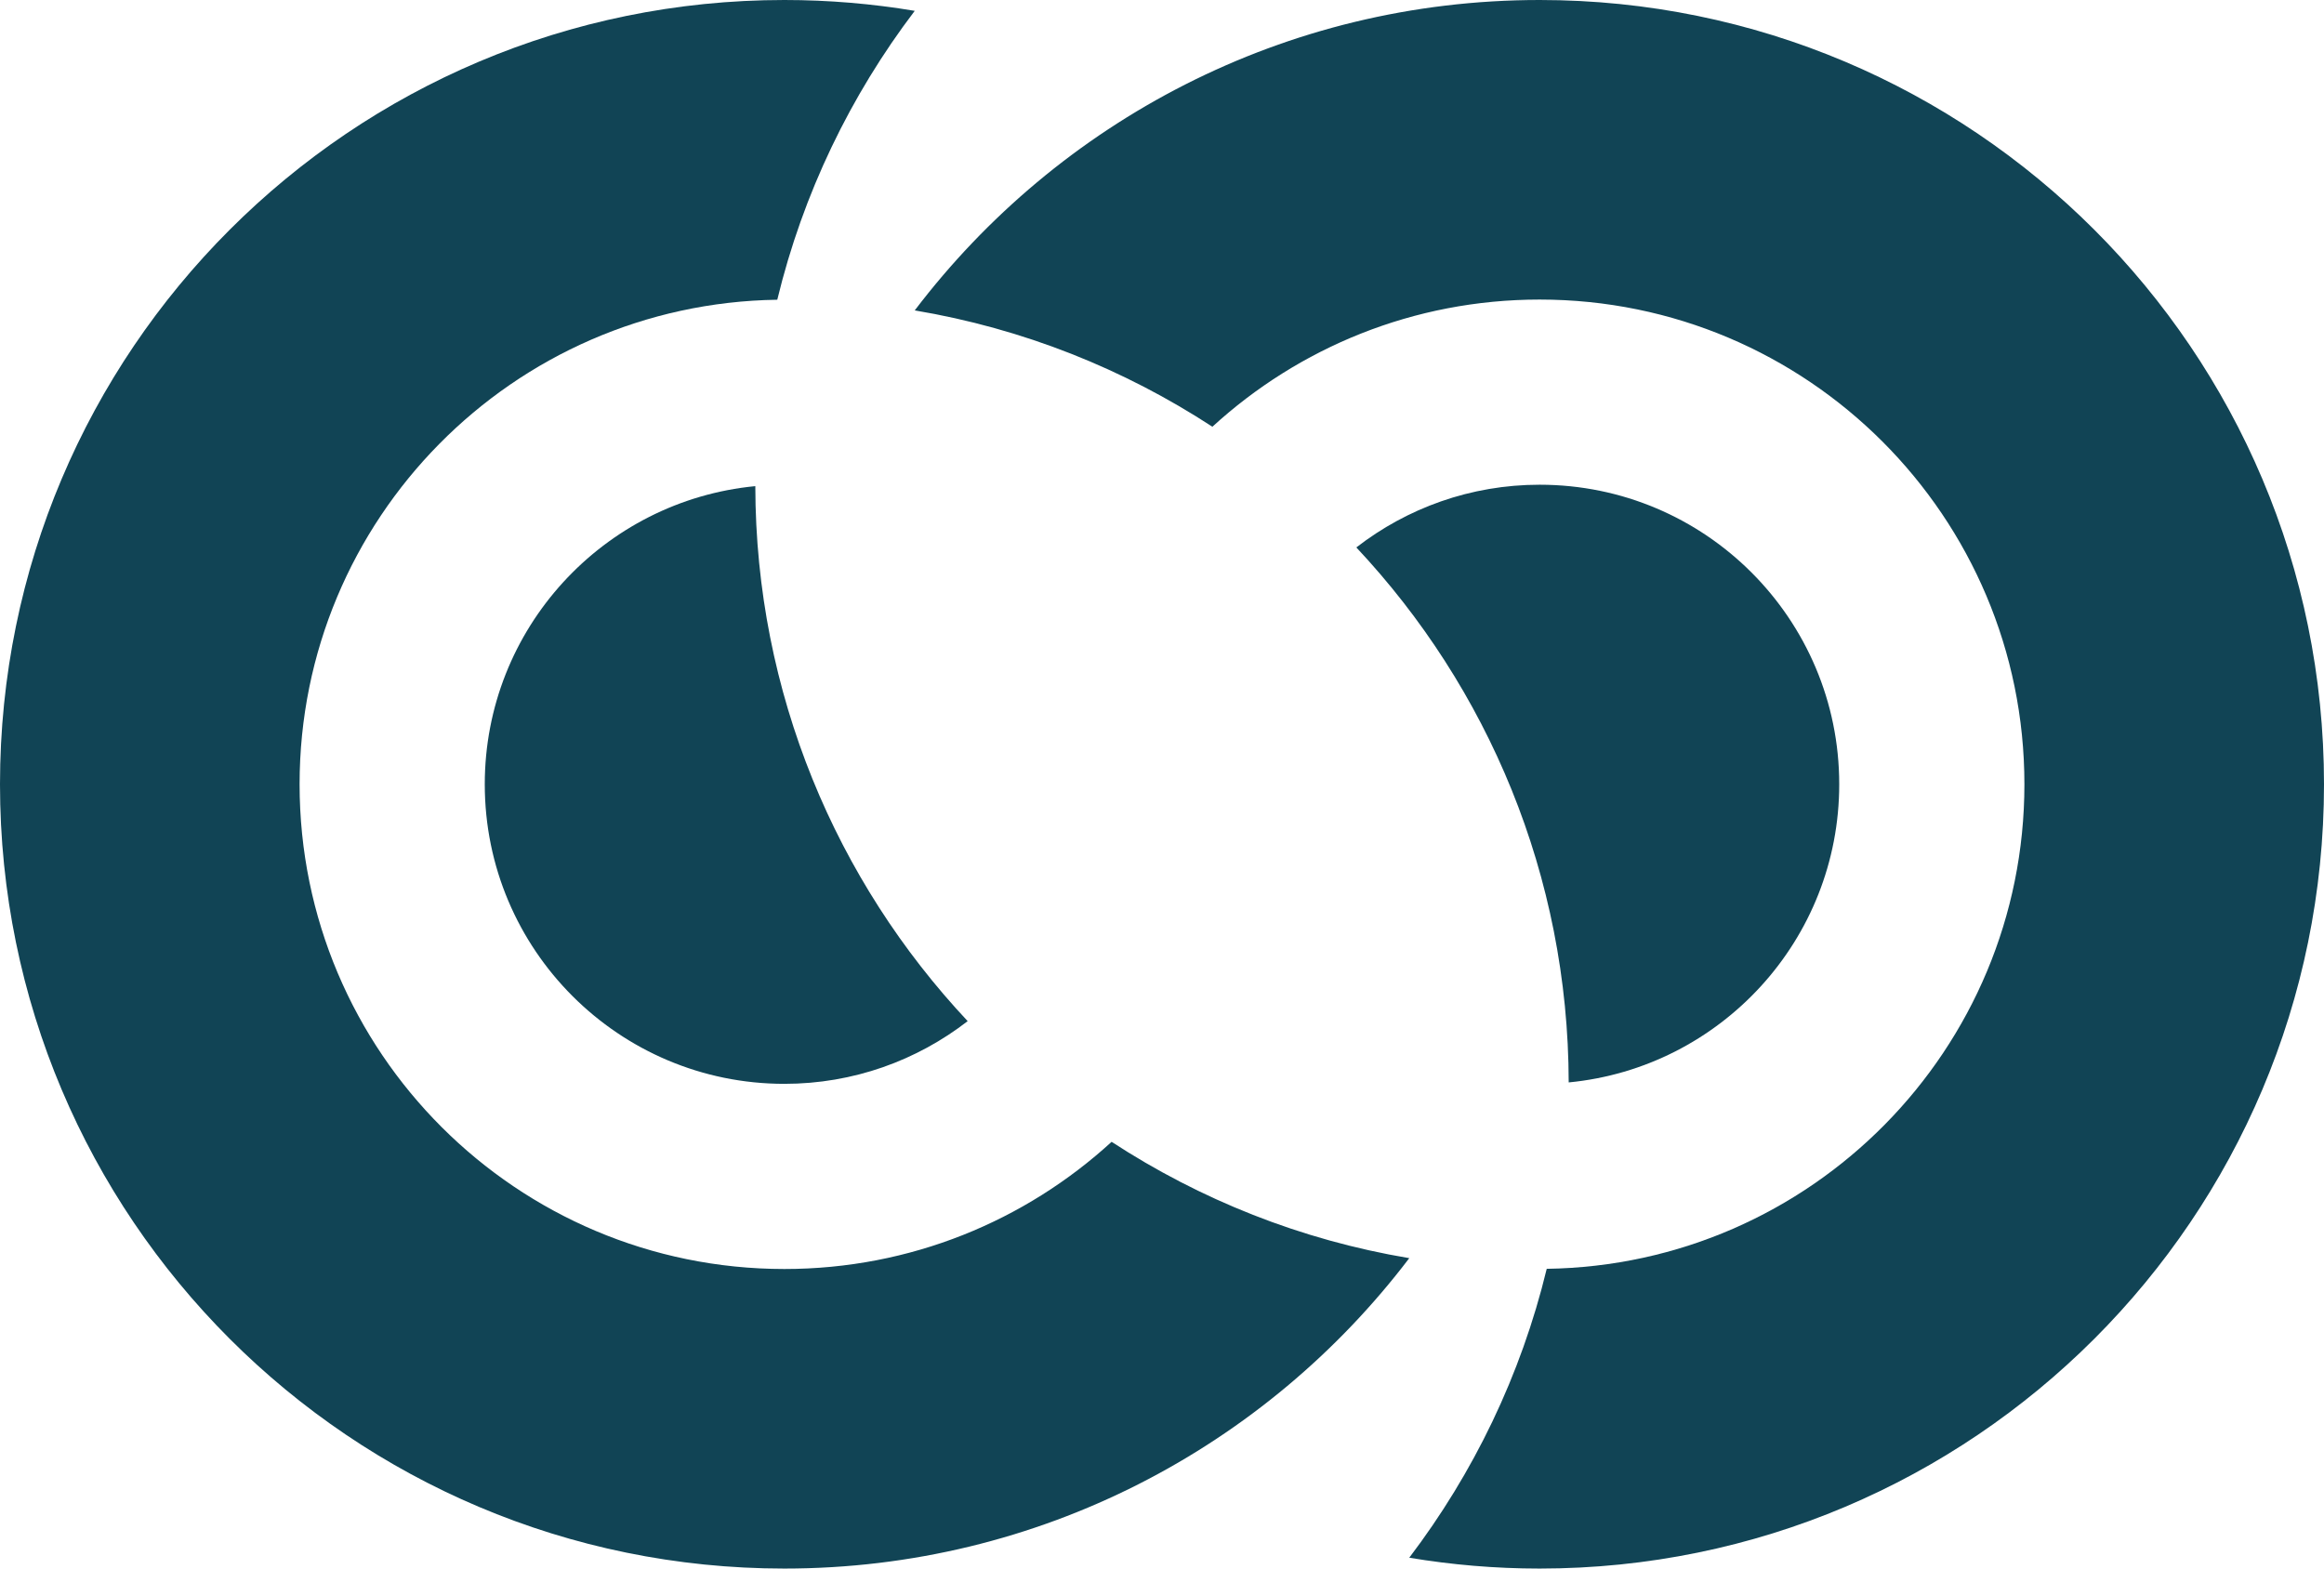
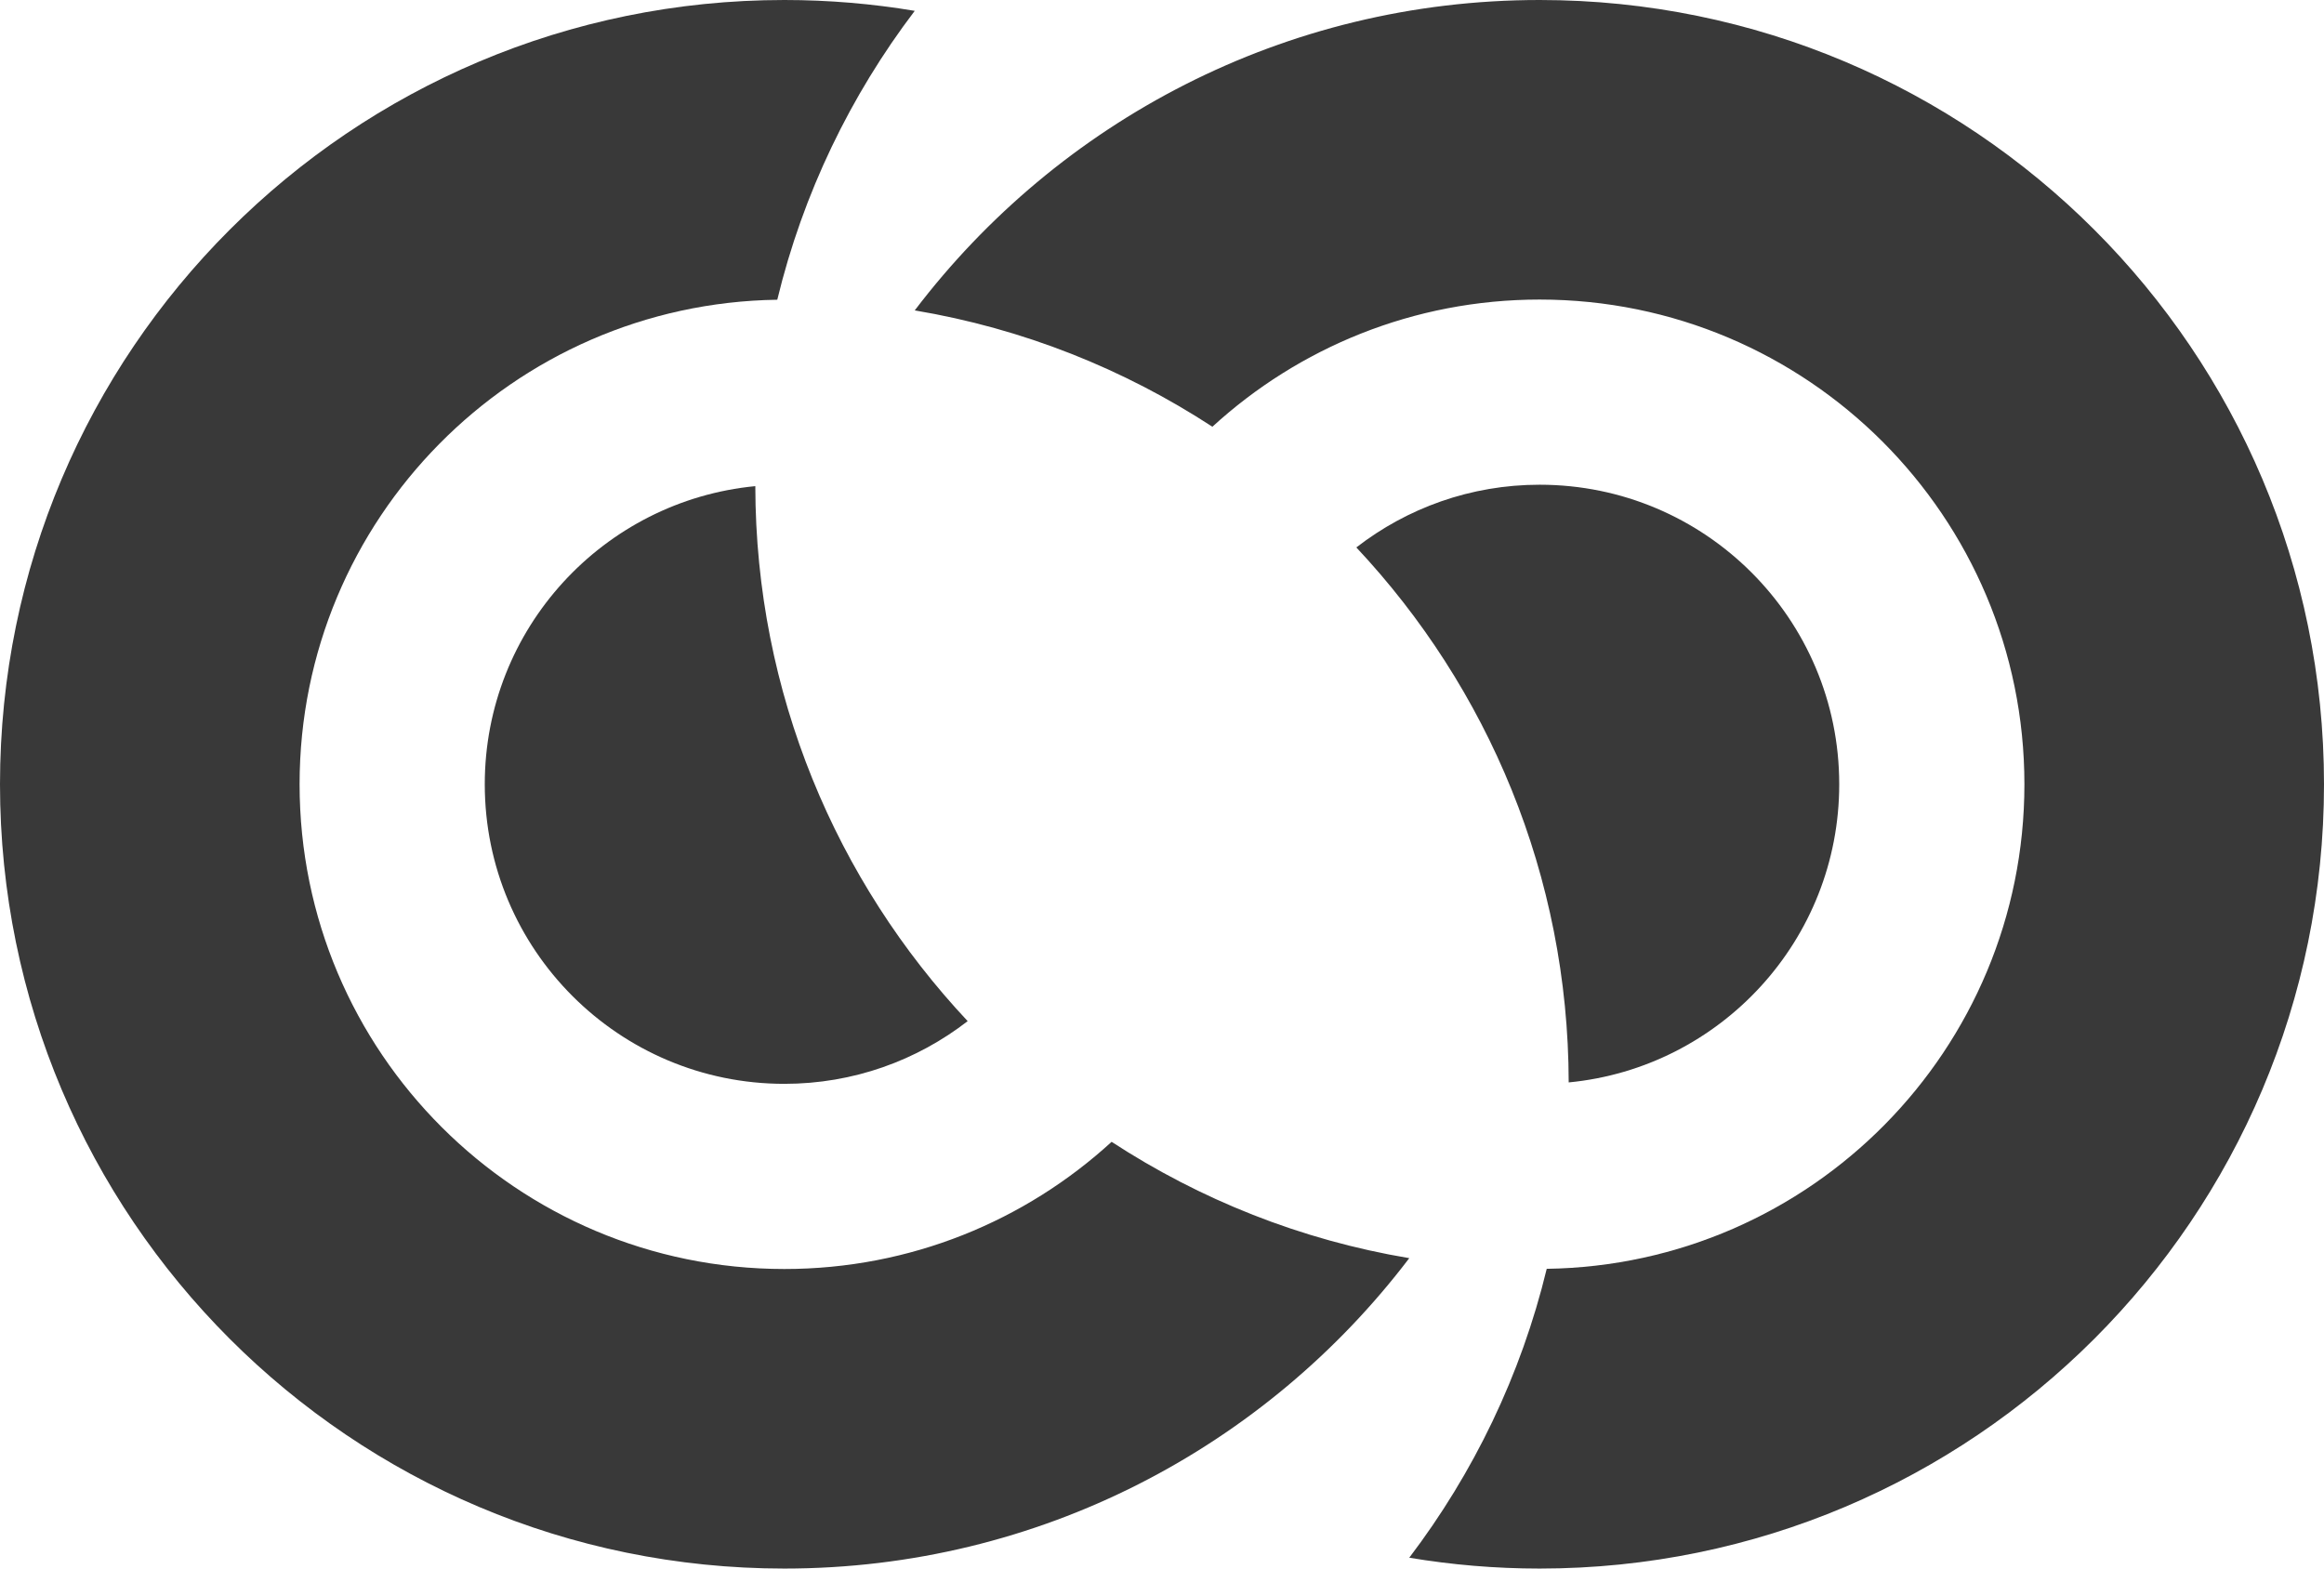
<svg xmlns="http://www.w3.org/2000/svg" viewBox="0 0 2397 1618" preserveAspectRatio="xMidYMid meet" shape-rendering="geometricPrecision">
-   <path d="M809,0C362.202,0 0,362.202 0,809C0,1255.8 362.202,1618 809,1618C1072.1,1618 1305.78,1492.32 1453.53,1297.81C1341.73,1279.11 1237.79,1237.38 1146.53,1177.81C1057.58,1259.26 939.11,1309 809,1309C532.858,1309 309,1085.14 309,809C309,535.311 528.933,313.117 801.688,309.188C828.239,199.391 877.23,98.39 943.469,11.188C899.728,3.869 854.82,0 809,0ZM779.031,501.469C622.442,516.544 500,648.458 500,809C500,979.656 638.344,1118 809,1118C880.244,1118 945.796,1093.82 998.062,1053.31C862.604,908.944 779.412,714.969 779.031,501.469Z" fill="#114455" />
-   <path d="M1588,0C1324.9,0 1091.22,125.677 943.469,320.188C1055.27,338.894 1159.21,380.623 1250.47,440.188C1339.42,358.741 1457.89,309 1588,309C1864.14,309 2088,532.858 2088,809C2088,1082.69 1868.07,1304.88 1595.31,1308.81C1568.76,1418.61 1519.77,1519.61 1453.53,1606.81C1497.27,1614.13 1542.18,1618 1588,1618C2034.8,1618 2397,1255.8 2397,809C2397,362.202 2034.8,0 1588,0ZM1588,500C1516.76,500 1451.2,524.18 1398.94,564.688C1534.4,709.056 1617.59,903.031 1617.97,1116.53C1774.56,1101.46 1897,969.542 1897,809C1897,638.344 1758.66,500 1588,500Z" fill="#114455" />
+   <path d="M809,0C362.202,0 0,362.202 0,809C0,1255.8 362.202,1618 809,1618C1072.1,1618 1305.78,1492.32 1453.53,1297.81C1341.73,1279.11 1237.79,1237.38 1146.53,1177.81C1057.58,1259.26 939.11,1309 809,1309C532.858,1309 309,1085.14 309,809C309,535.311 528.933,313.117 801.688,309.188C828.239,199.391 877.23,98.39 943.469,11.188C899.728,3.869 854.82,0 809,0ZM779.031,501.469C622.442,516.544 500,648.458 500,809C500,979.656 638.344,1118 809,1118C880.244,1118 945.796,1093.82 998.062,1053.31C862.604,908.944 779.412,714.969 779.031,501.469Z" fill="#393939" />
+   <path d="M1588,0C1324.9,0 1091.22,125.677 943.469,320.188C1055.27,338.894 1159.21,380.623 1250.47,440.188C1339.42,358.741 1457.89,309 1588,309C1864.14,309 2088,532.858 2088,809C2088,1082.69 1868.07,1304.88 1595.31,1308.81C1568.76,1418.61 1519.77,1519.61 1453.53,1606.81C1497.27,1614.13 1542.18,1618 1588,1618C2034.8,1618 2397,1255.8 2397,809C2397,362.202 2034.8,0 1588,0ZM1588,500C1516.76,500 1451.2,524.18 1398.94,564.688C1534.4,709.056 1617.59,903.031 1617.97,1116.53C1774.56,1101.46 1897,969.542 1897,809C1897,638.344 1758.66,500 1588,500Z" fill="#393939" />
</svg>
